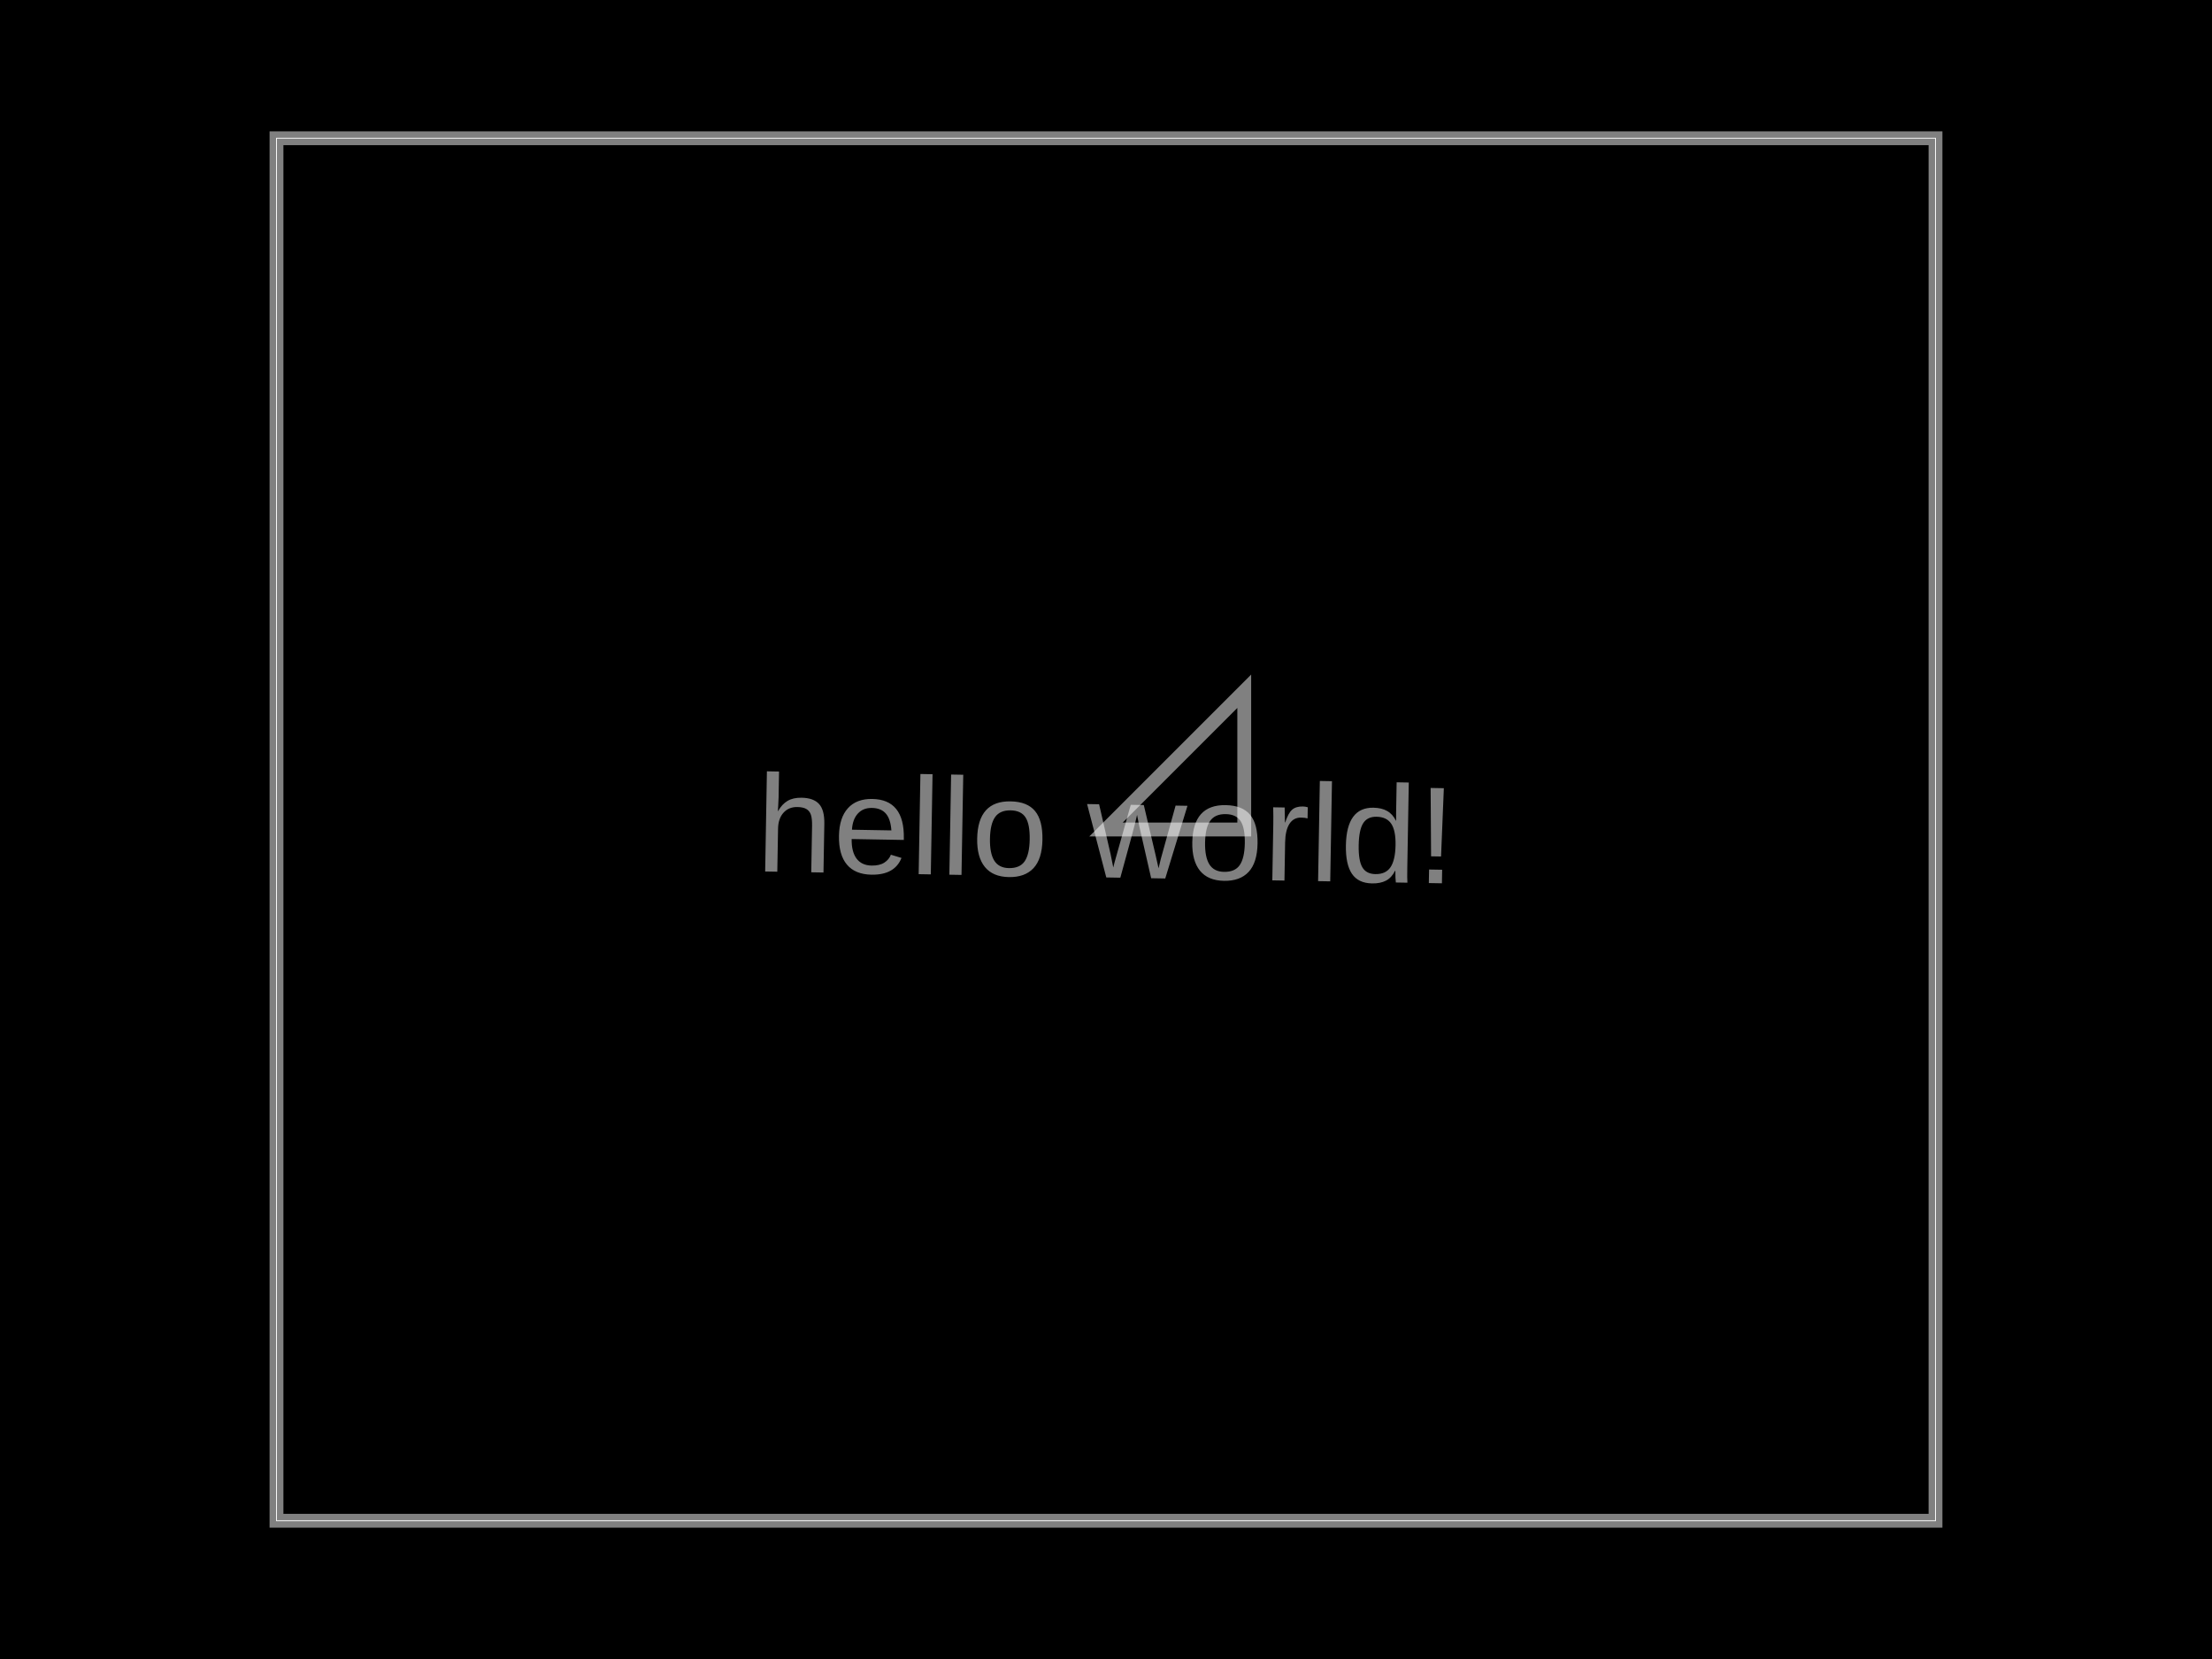
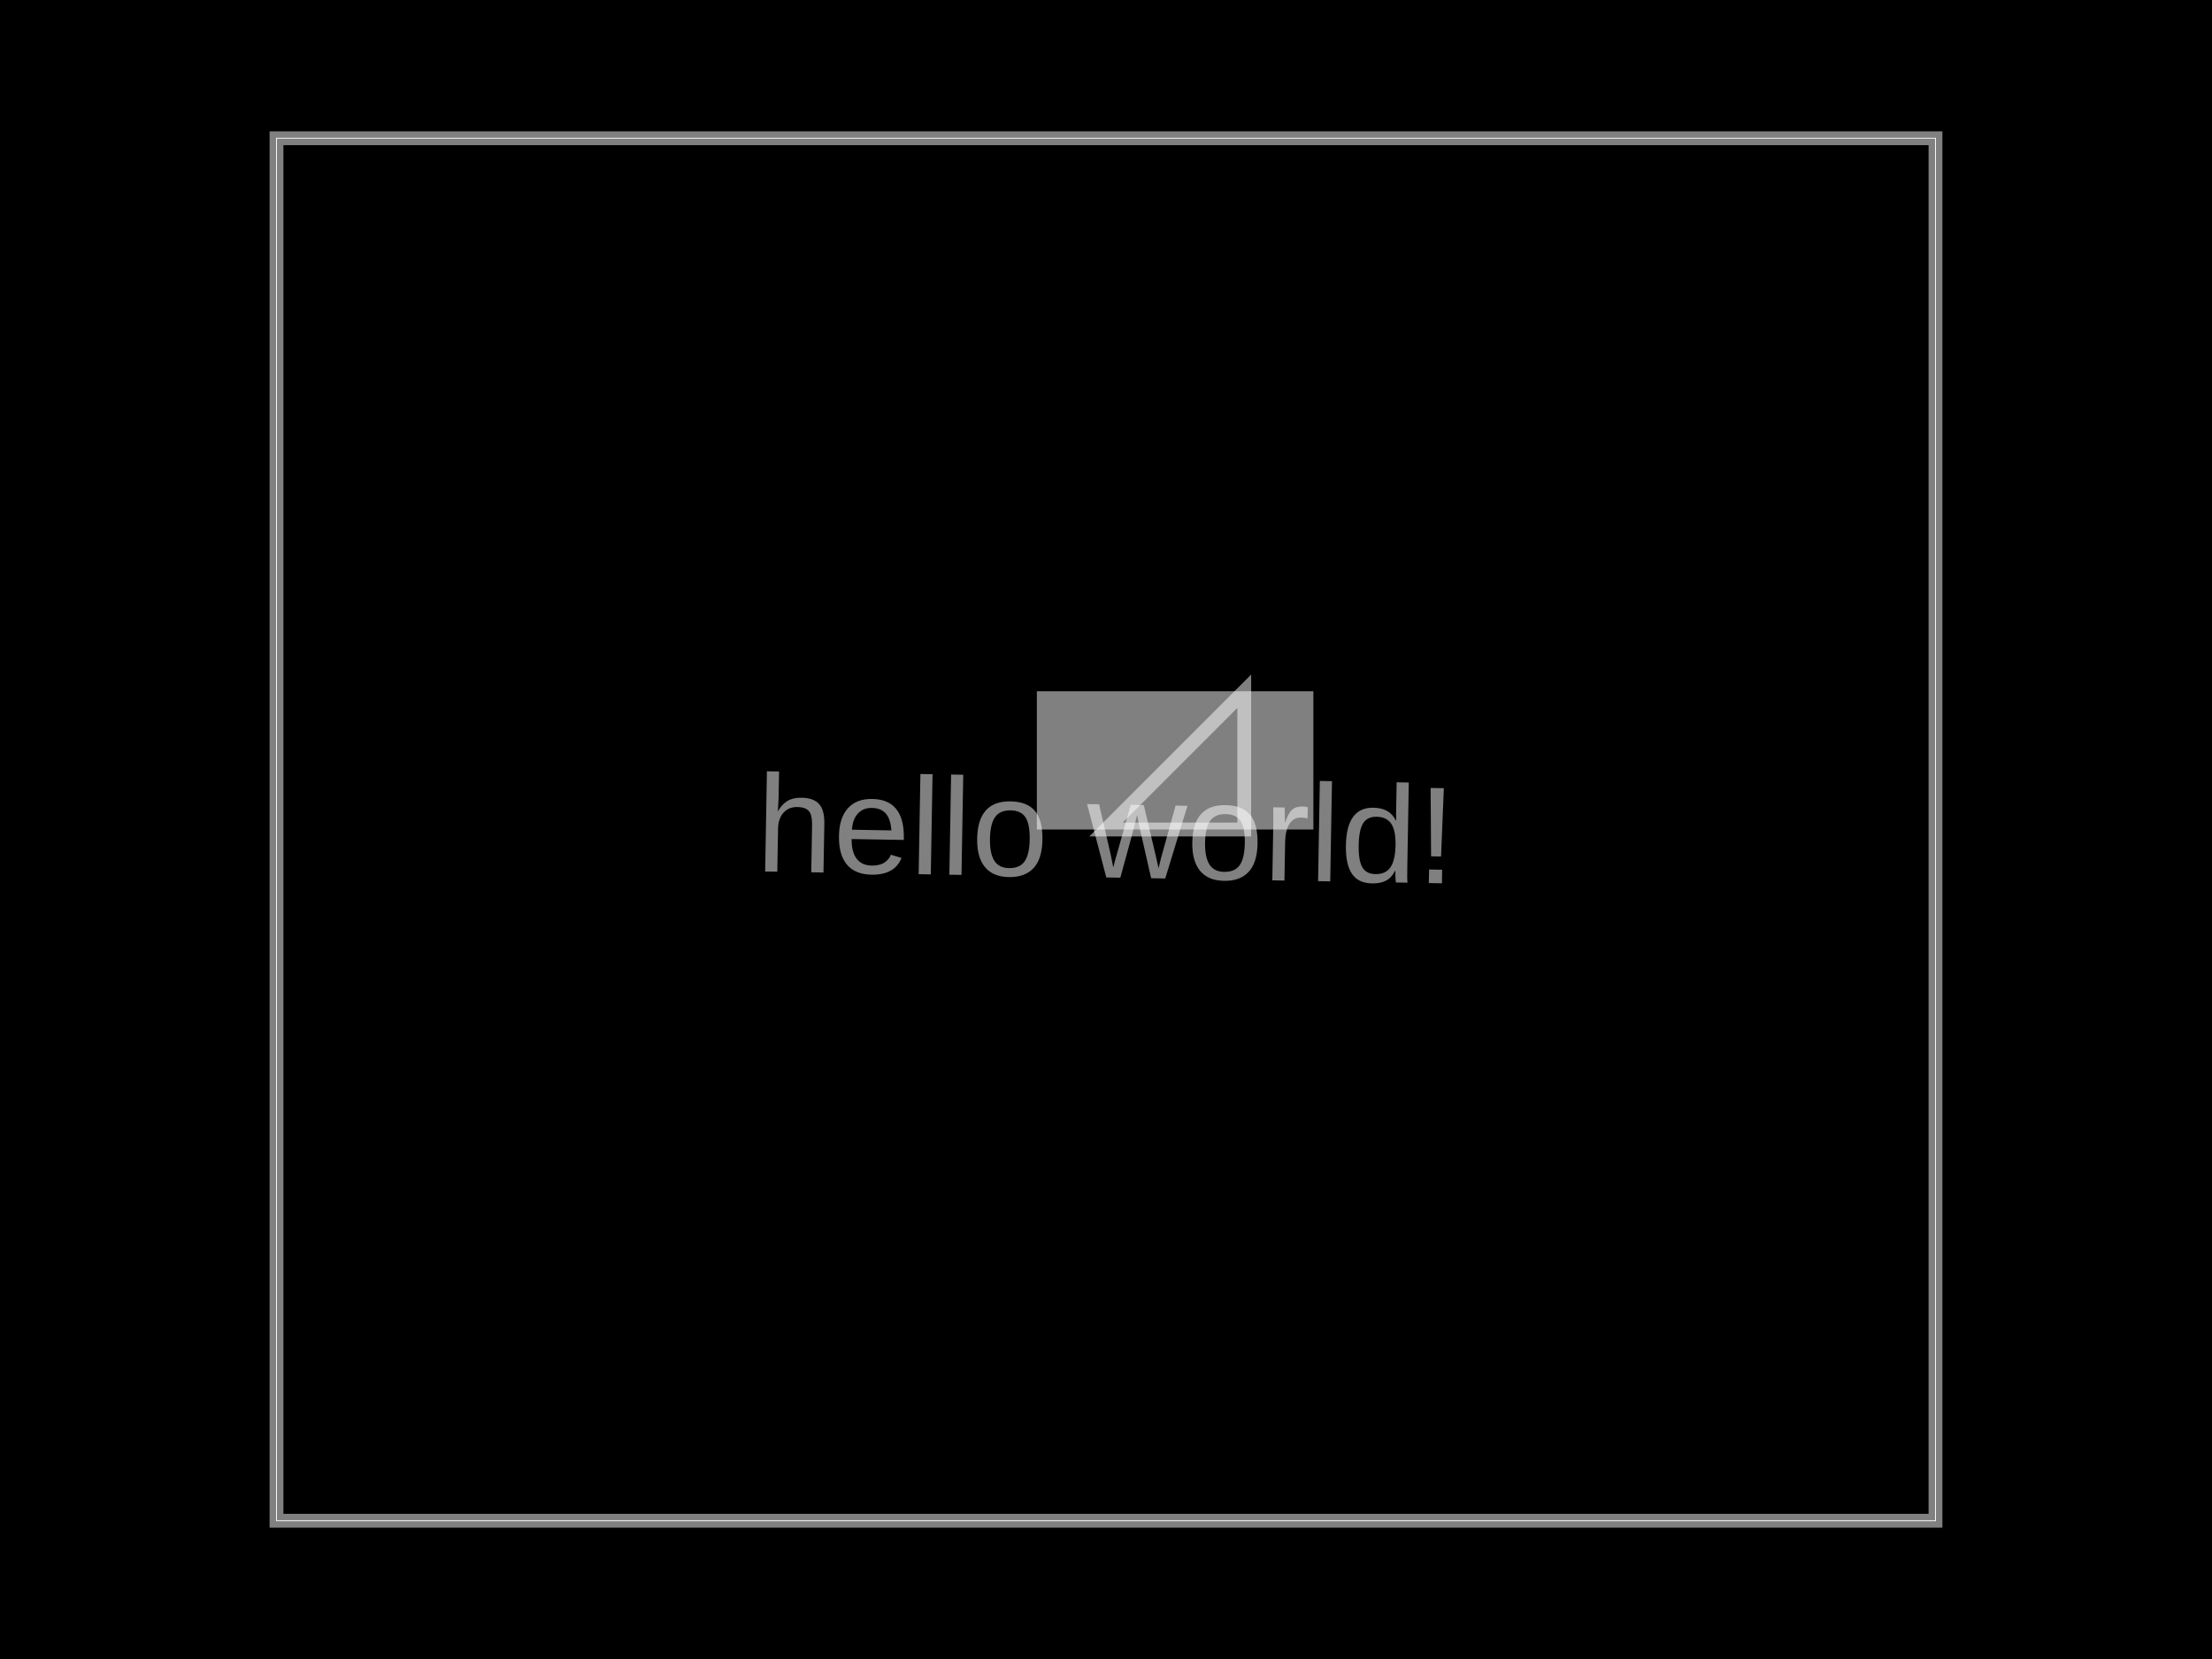
<svg xmlns="http://www.w3.org/2000/svg" width="800" height="600">
  <style />
  <rect class="boundary" x="0" y="0" fill="#000" width="800" height="600" />
  <rect class="pcb-boundary" fill="none" stroke="#fff" stroke-width="0.3" x="100" y="50" width="600" height="500" />
  <path class="pcb-board" d="M 100 550 L 700 550 L 700 50 L 100 50 Z" fill="none" stroke="rgba(255, 255, 255, 0.5)" stroke-width="5" />
+   <rect x="375" y="250" width="100" height="50" class="pcb-fabrication-note-rect" fill="rgba(255,255,255,0.5)" stroke="none" data-pcb-component-id="null" data-pcb-fabrication-note-rect-id="pcb_fabrication_note_rect_0" />
  <path class="pcb-fabrication-note-path" stroke="rgba(255,255,255,0.5)" fill="none" d="M 400 300 L 450 300 L 450 250 Z" stroke-width="5" data-pcb-component-id="null" data-pcb-fabrication-note-path-id="pcb_fabrication_note_path_0" />
  <text x="0" y="0" font-family="Arial, sans-serif" font-size="50" text-anchor="middle" dominant-baseline="central" transform="matrix(0.9998477,0.01745241,-0.01745241,0.9998477,400,300)" class="pcb-fabrication-note-text" fill="rgba(255,255,255,0.5)">hello world!</text>
</svg>
